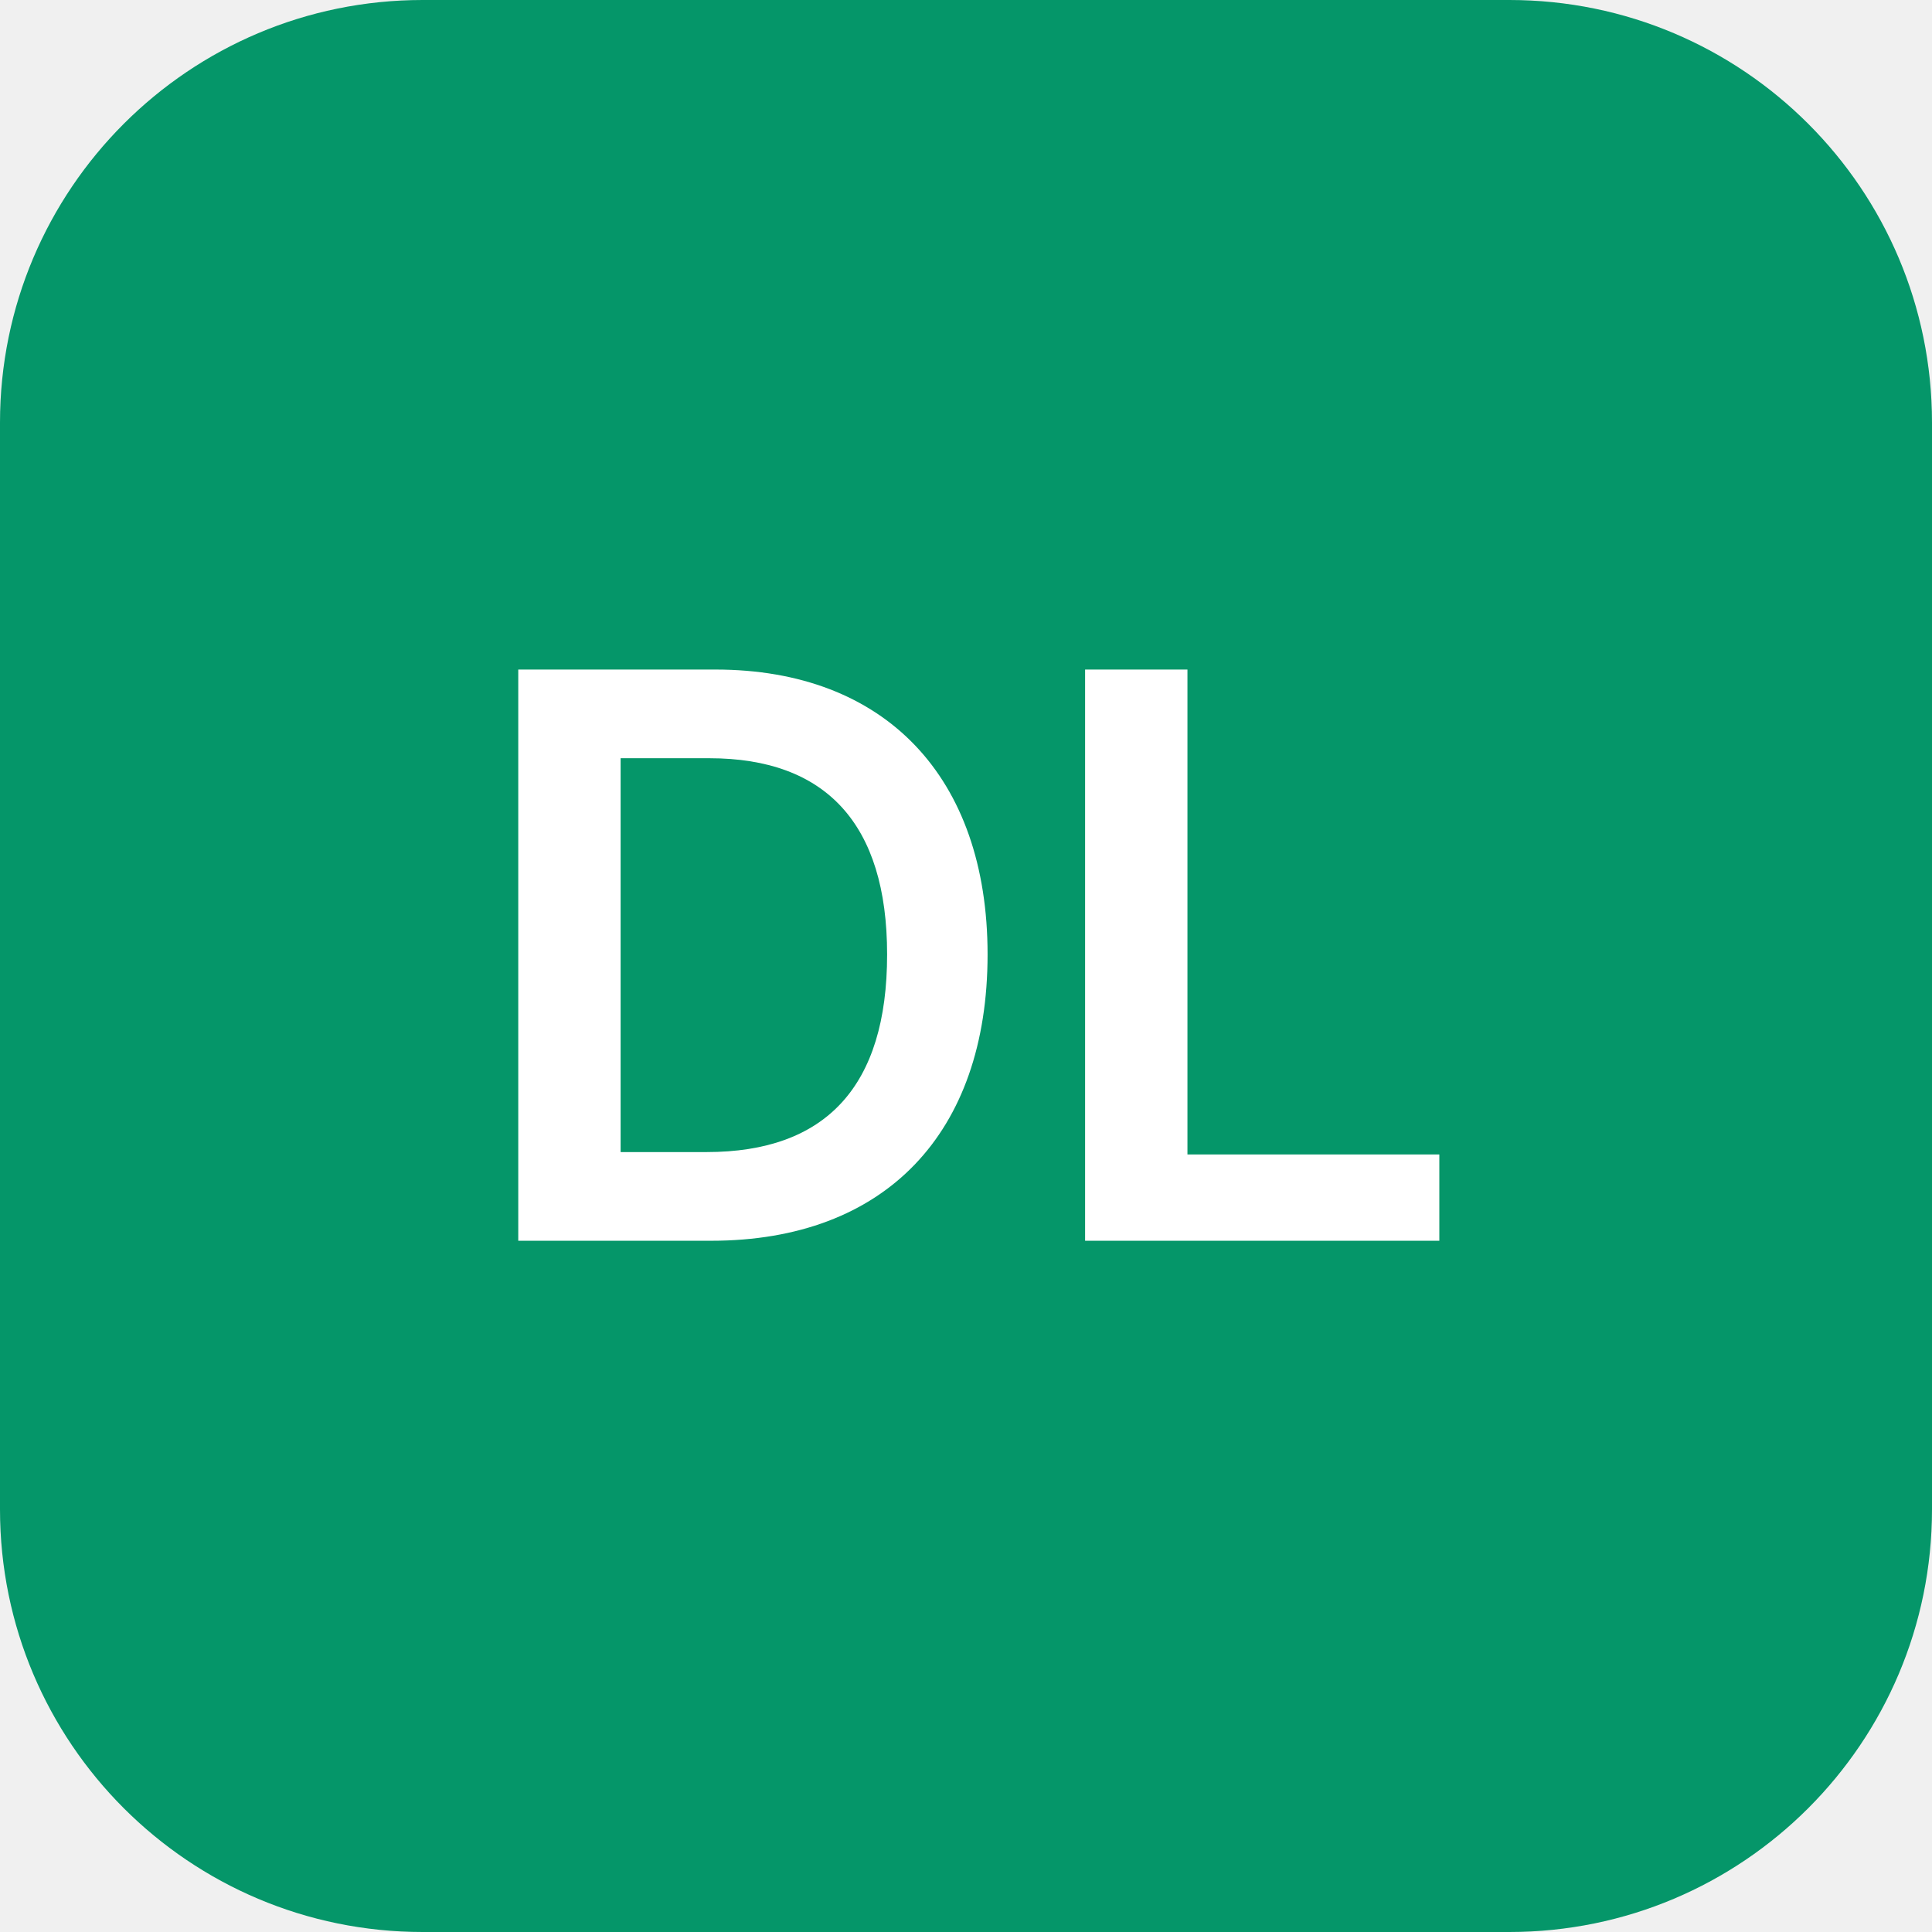
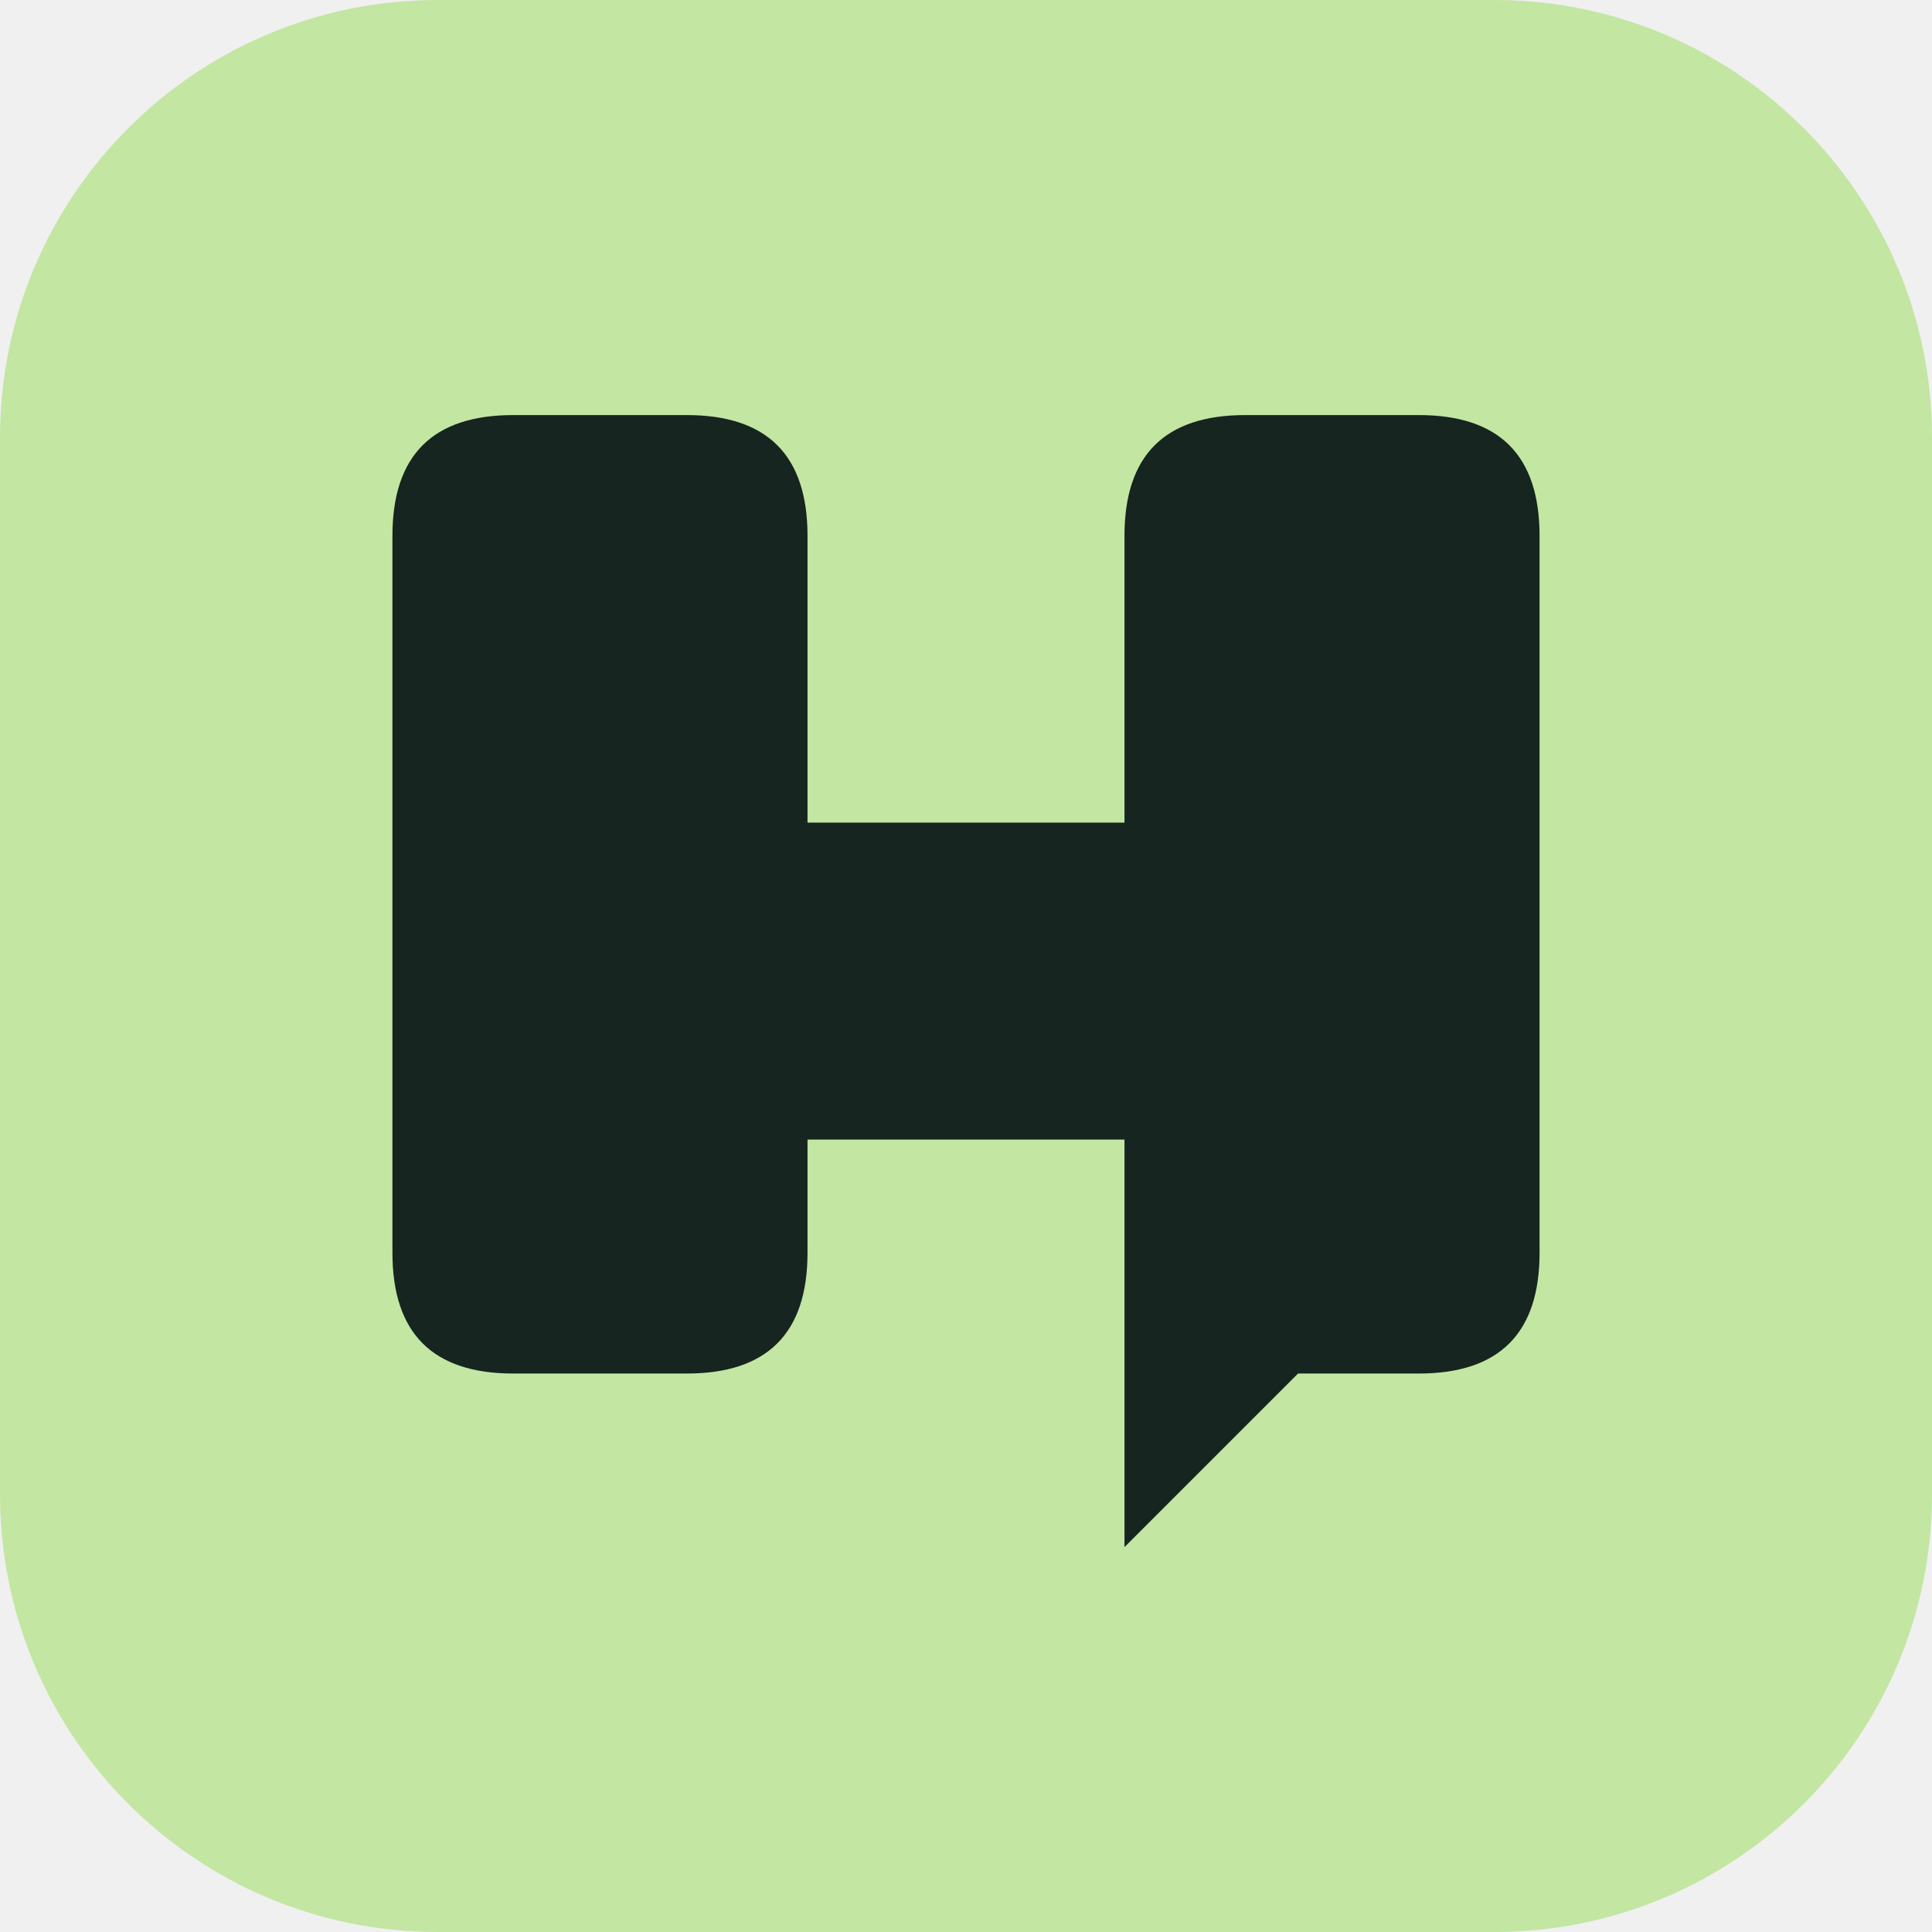
- <svg xmlns="http://www.w3.org/2000/svg" viewBox="0 0 64 64">
-   <rect width="64" height="64" rx="14" fill="#059669" />
-   <text x="32" y="32" dy="0.35em" text-anchor="middle" font-family="ui-sans-serif, system-ui, -apple-system, sans-serif" font-size="26" font-weight="600" fill="#ffffff">DL</text>
+ <svg xmlns="http://www.w3.org/2000/svg" viewBox="0 0 256 256" role="img" aria-label="Hush">
+   <rect width="256" height="256" rx="58" fill="#c3e6a3" />
+   <path d="M68 55H91Q107 55 107 71V109H149V71Q149 55 165 55H188Q204 55 204 71V166Q204 182 188 182H172L149 205V151H107V166Q107 182 91 182H68Q52 182 52 166V71Q52 55 68 55Z" fill="#16251f" />
</svg>
